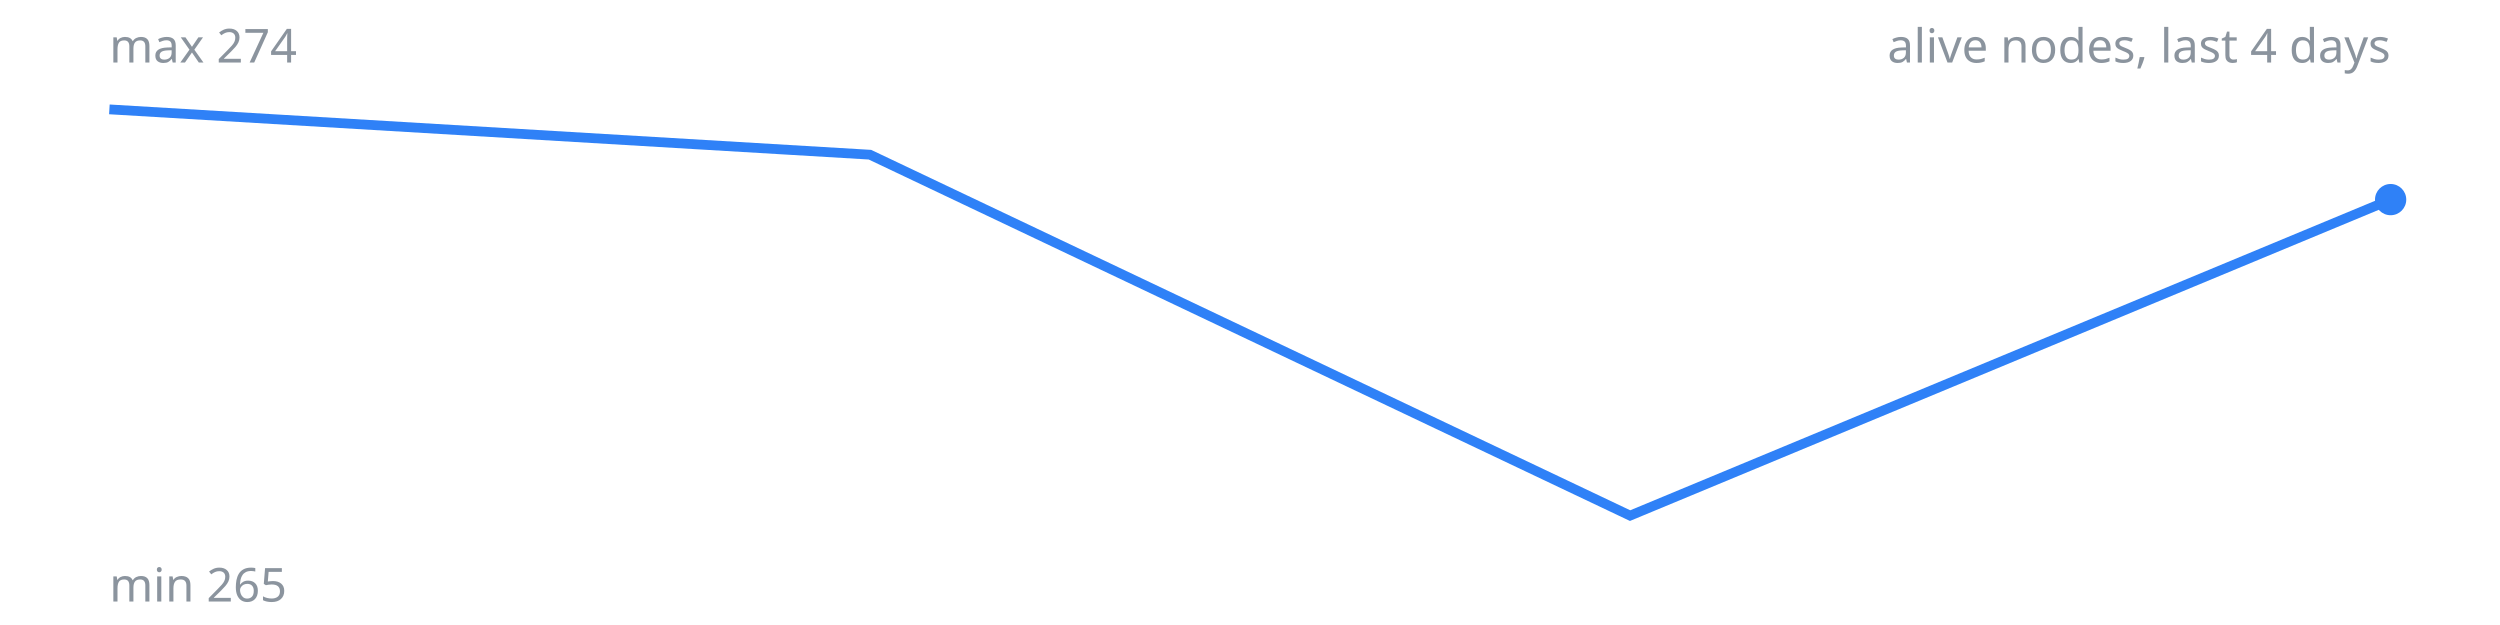
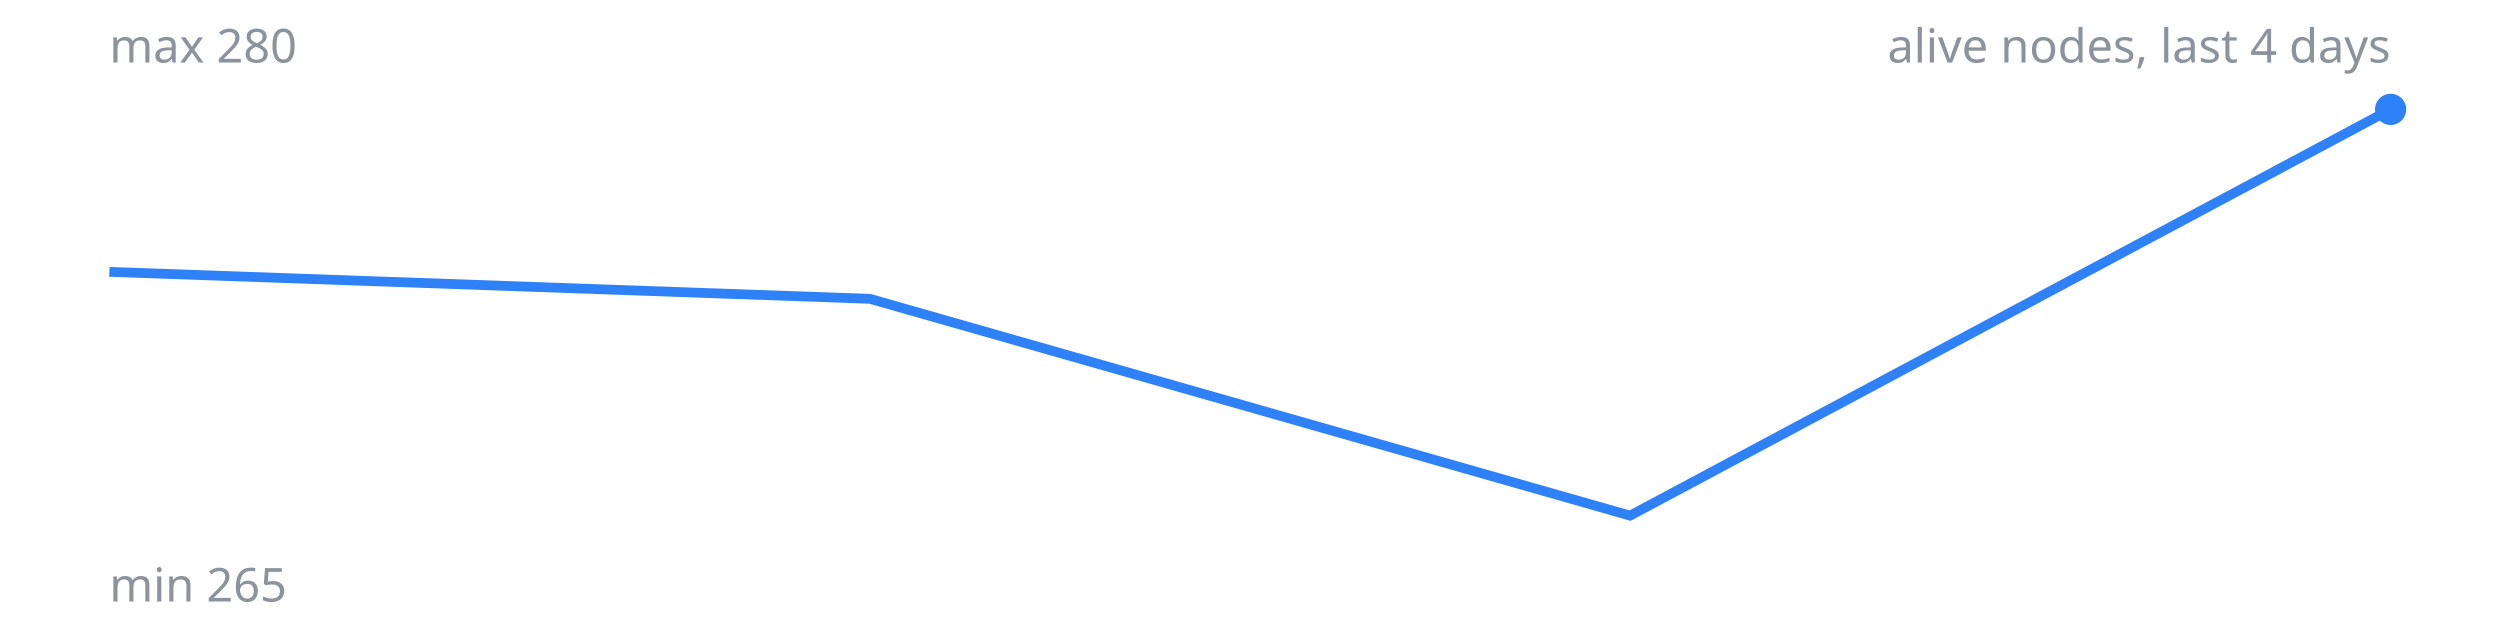
<svg xmlns="http://www.w3.org/2000/svg" width="640" height="160" viewBox="0 0 640 160">
-   <polyline fill="none" stroke="#2f81f7" stroke-width="2.5" points="28.0,28.0 222.7,39.6 417.3,132.0 612.0,51.1" />
-   <circle cx="612.0" cy="51.1" r="4" fill="#2f81f7" />
-   <text x="28" y="16" font-size="12" fill="#8b949e" font-family="sans-serif">max 274</text>
+   <polyline fill="none" stroke="#2f81f7" stroke-width="2.5" points="28.0,69.6 222.7,76.5 417.3,132.0 612.0,28.0" />
+   <circle cx="612.0" cy="28.0" r="4" fill="#2f81f7" />
+   <text x="28" y="16" font-size="12" fill="#8b949e" font-family="sans-serif">max 280</text>
  <text x="28" y="154" font-size="12" fill="#8b949e" font-family="sans-serif">min 265</text>
  <text x="612" y="16" font-size="12" fill="#8b949e" font-family="sans-serif" text-anchor="end">alive nodes, last 4 days</text>
</svg>
